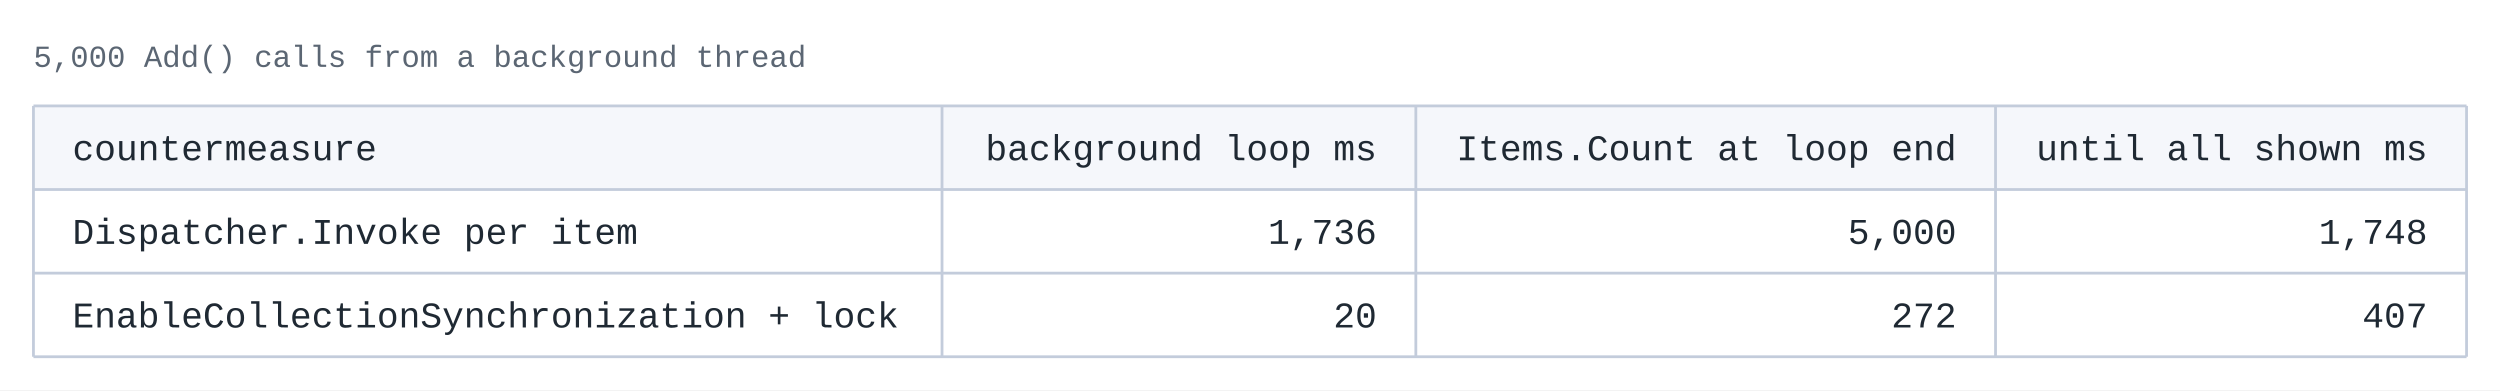
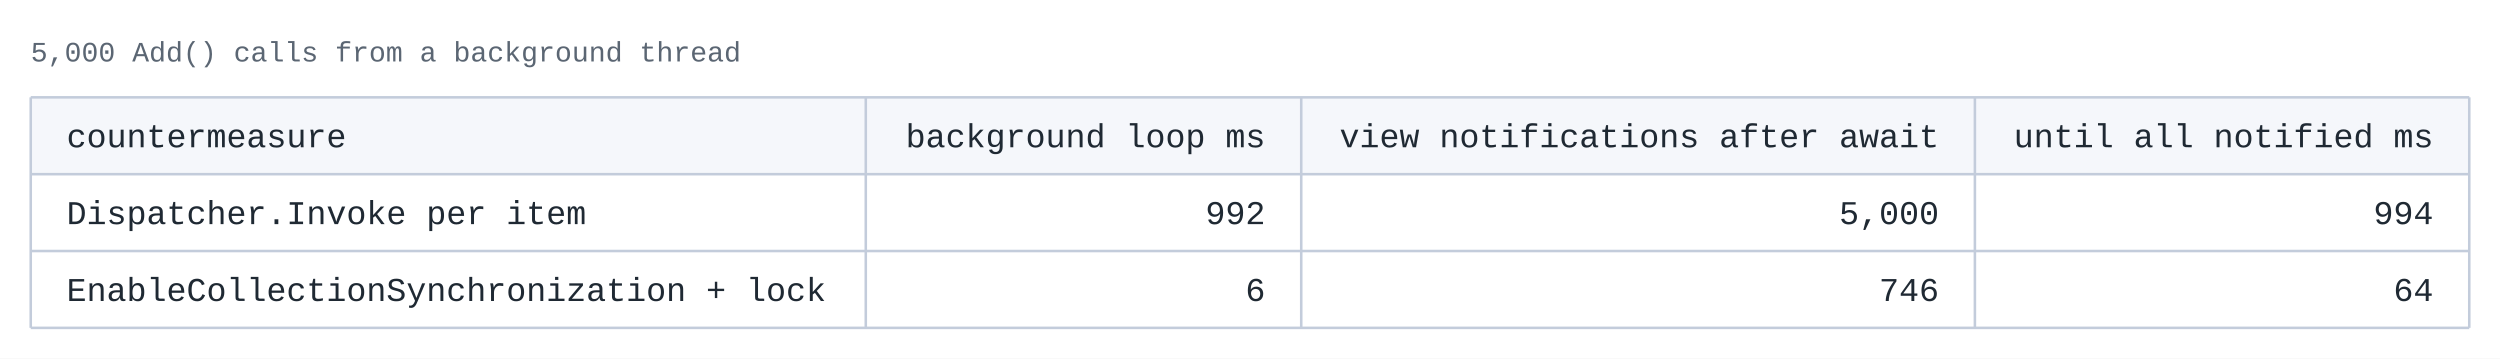
- <svg xmlns="http://www.w3.org/2000/svg" viewBox="0 0 897 140" width="897" height="140" role="img">
+ <svg xmlns="http://www.w3.org/2000/svg" viewBox="0 0 976 140" width="976" height="140" role="img">
  <defs>
    <style>
      .bg { fill: #ffffff; }
      .head { fill: #f5f7fb; }
      .line { stroke: #c3ccdb; stroke-width: 1; }
      .cell { font-family: Consolas, "Courier New", monospace; font-size: 13px; fill: #1f2933; }
      .title { font-family: Consolas, "Courier New", monospace; font-size: 11px; fill: #5b6673; }
    </style>
  </defs>
-   <rect class="bg" x="0" y="0" width="897" height="140" />
+   <rect class="bg" x="0" y="0" width="976" height="140" />
  <text class="title" x="12" y="24">5,000 Add() calls from a background thread</text>
-   <rect class="head" x="12" y="38" width="873" height="30" />
+   <rect class="head" x="12" y="38" width="952" height="30" />
  <text class="cell" x="26" y="57.5">countermeasure</text>
  <text class="cell" x="494" y="57.5" text-anchor="end">background loop ms</text>
-   <text class="cell" x="702" y="57.5" text-anchor="end">Items.Count at loop end</text>
-   <text class="cell" x="871" y="57.5" text-anchor="end">until all shown ms</text>
+   <text class="cell" x="757" y="57.5" text-anchor="end">view notifications after await</text>
+   <text class="cell" x="950" y="57.5" text-anchor="end">until all notified ms</text>
  <text class="cell" x="26" y="87.5">Dispatcher.Invoke per item</text>
-   <text class="cell" x="494" y="87.5" text-anchor="end">1,736</text>
-   <text class="cell" x="702" y="87.5" text-anchor="end">5,000</text>
-   <text class="cell" x="871" y="87.5" text-anchor="end">1,748</text>
+   <text class="cell" x="494" y="87.5" text-anchor="end">992</text>
+   <text class="cell" x="757" y="87.5" text-anchor="end">5,000</text>
+   <text class="cell" x="950" y="87.5" text-anchor="end">994</text>
  <text class="cell" x="26" y="117.5">EnableCollectionSynchronization + lock</text>
-   <text class="cell" x="494" y="117.5" text-anchor="end">20</text>
-   <text class="cell" x="702" y="117.5" text-anchor="end">272</text>
-   <text class="cell" x="871" y="117.5" text-anchor="end">407</text>
-   <line class="line" x1="12" y1="38" x2="885" y2="38" />
-   <line class="line" x1="12" y1="68" x2="885" y2="68" />
-   <line class="line" x1="12" y1="98" x2="885" y2="98" />
-   <line class="line" x1="12" y1="128" x2="885" y2="128" />
+   <text class="cell" x="494" y="117.5" text-anchor="end">6</text>
+   <text class="cell" x="757" y="117.5" text-anchor="end">746</text>
+   <text class="cell" x="950" y="117.5" text-anchor="end">64</text>
+   <line class="line" x1="12" y1="38" x2="964" y2="38" />
+   <line class="line" x1="12" y1="68" x2="964" y2="68" />
+   <line class="line" x1="12" y1="98" x2="964" y2="98" />
+   <line class="line" x1="12" y1="128" x2="964" y2="128" />
  <line class="line" x1="12" y1="38" x2="12" y2="128" />
  <line class="line" x1="338" y1="38" x2="338" y2="128" />
  <line class="line" x1="508" y1="38" x2="508" y2="128" />
-   <line class="line" x1="716" y1="38" x2="716" y2="128" />
-   <line class="line" x1="885" y1="38" x2="885" y2="128" />
+   <line class="line" x1="771" y1="38" x2="771" y2="128" />
+   <line class="line" x1="964" y1="38" x2="964" y2="128" />
</svg>
